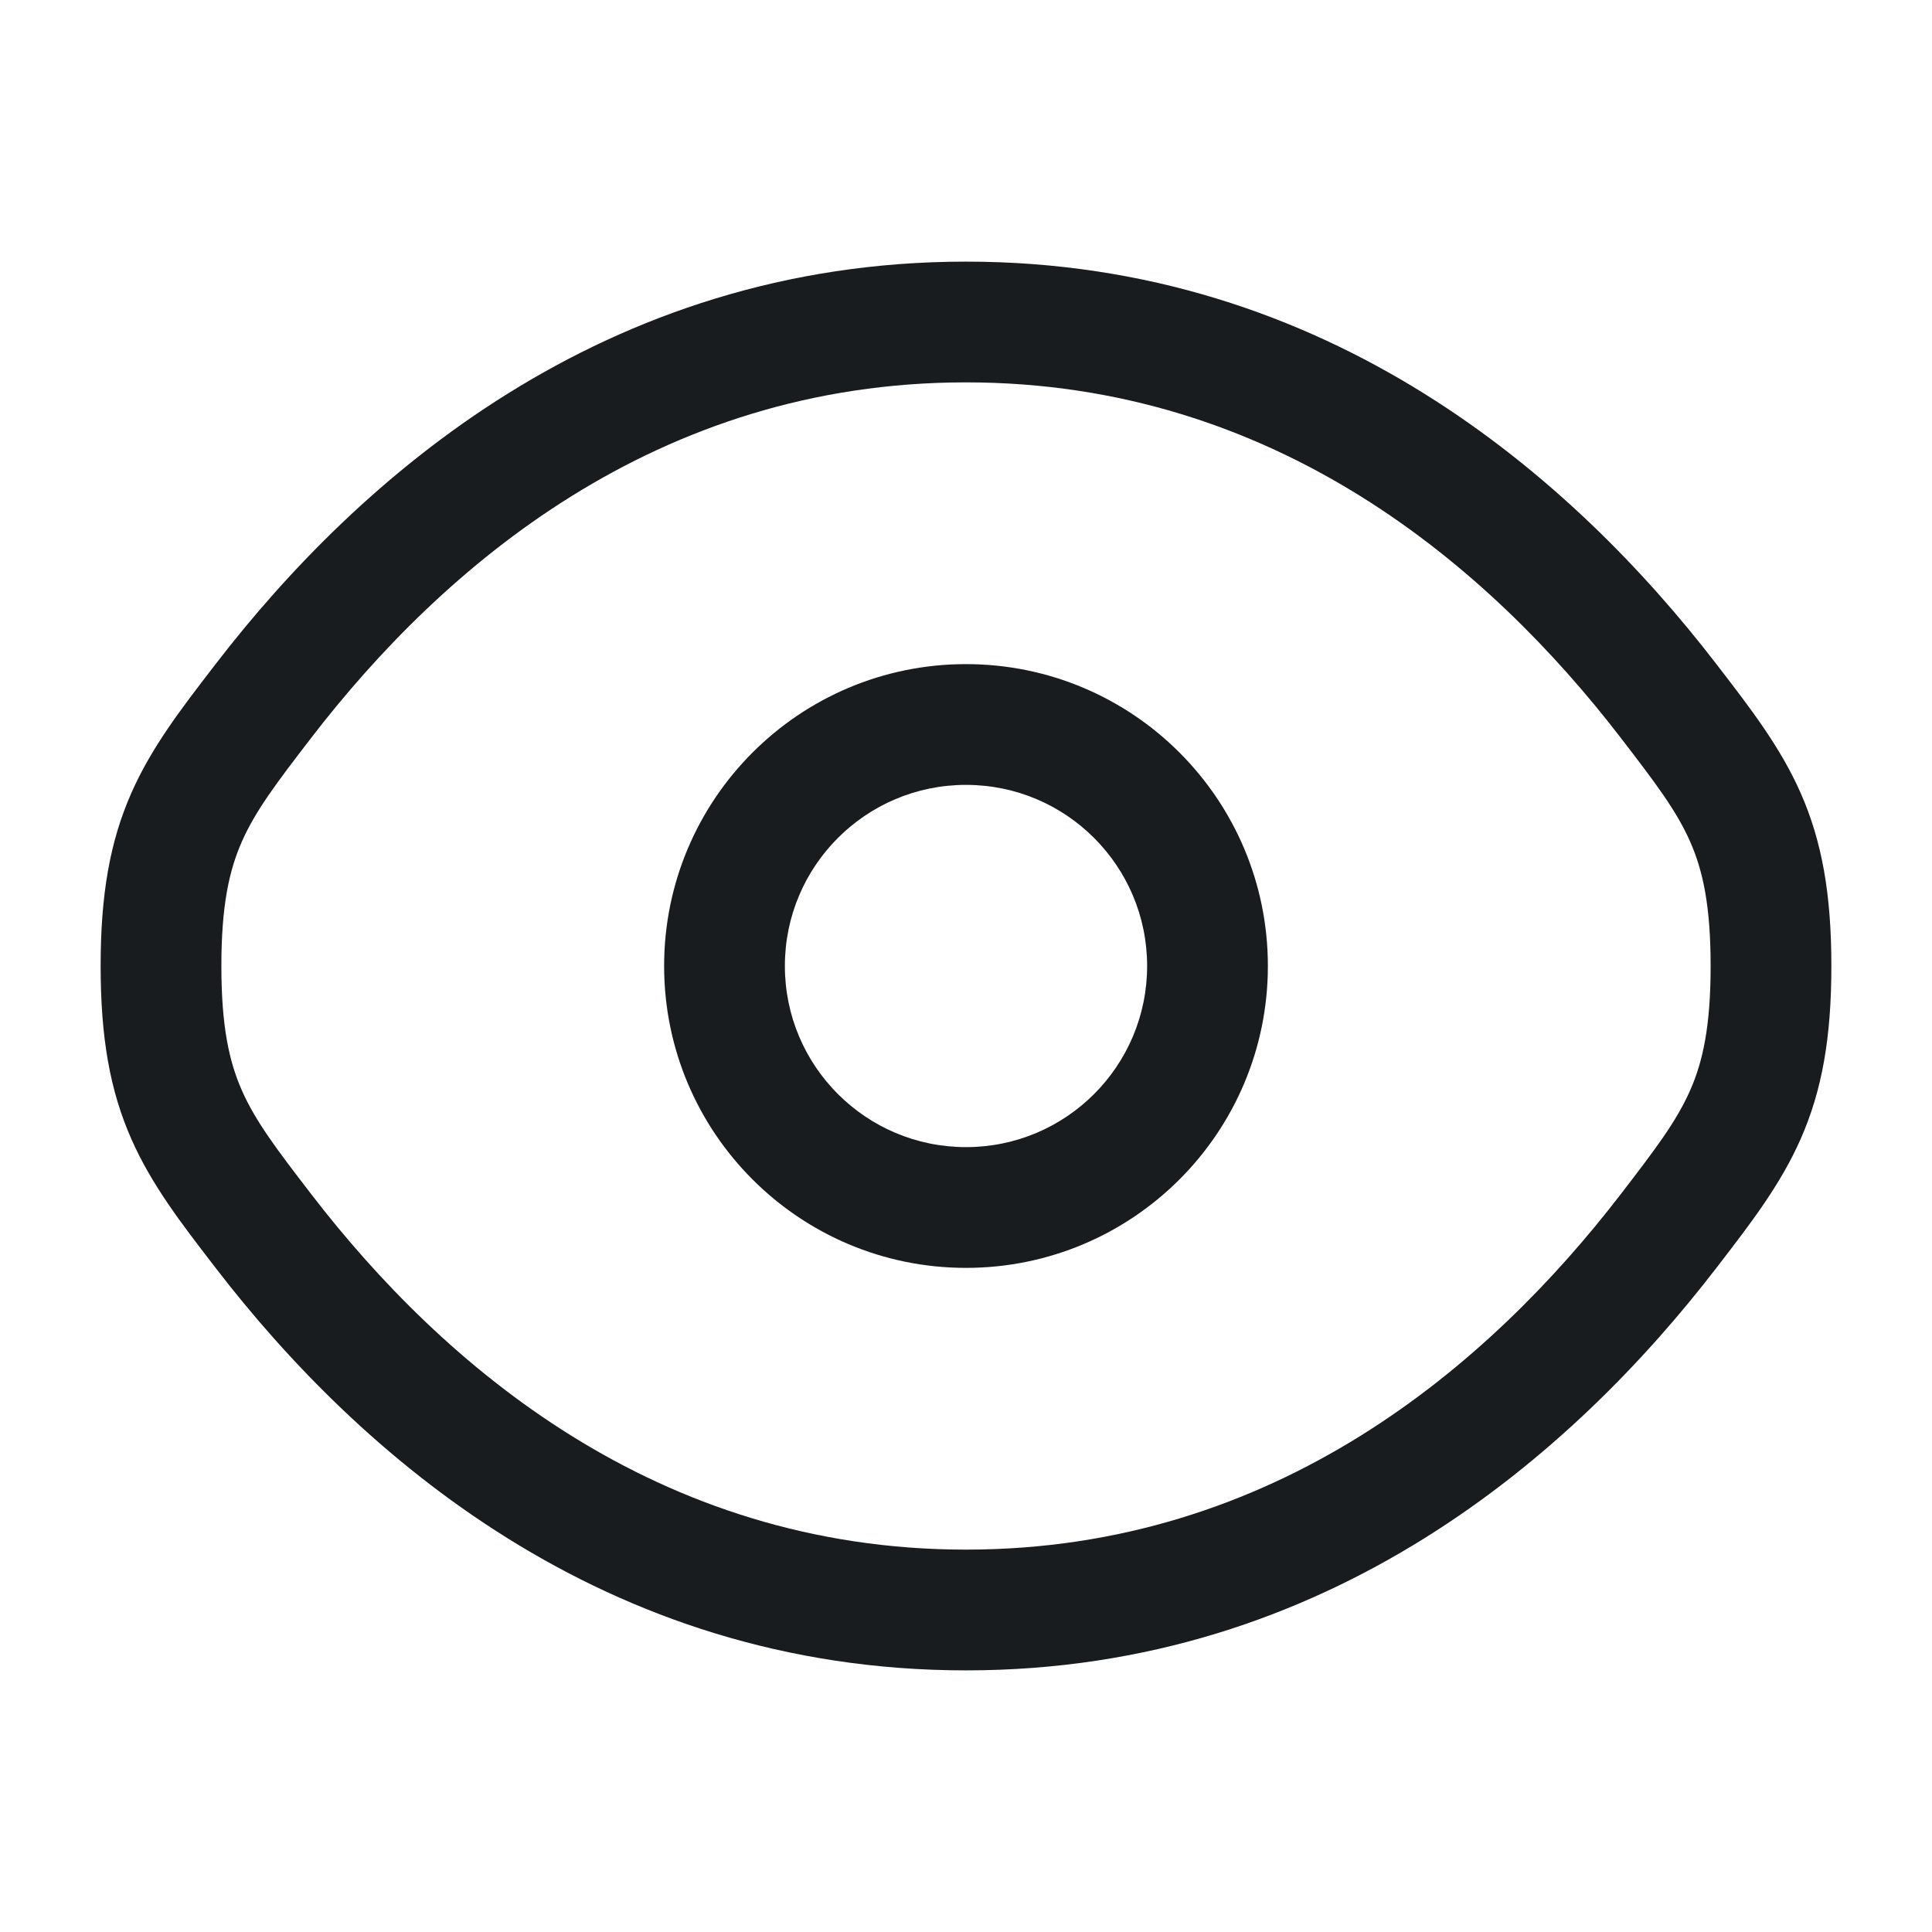
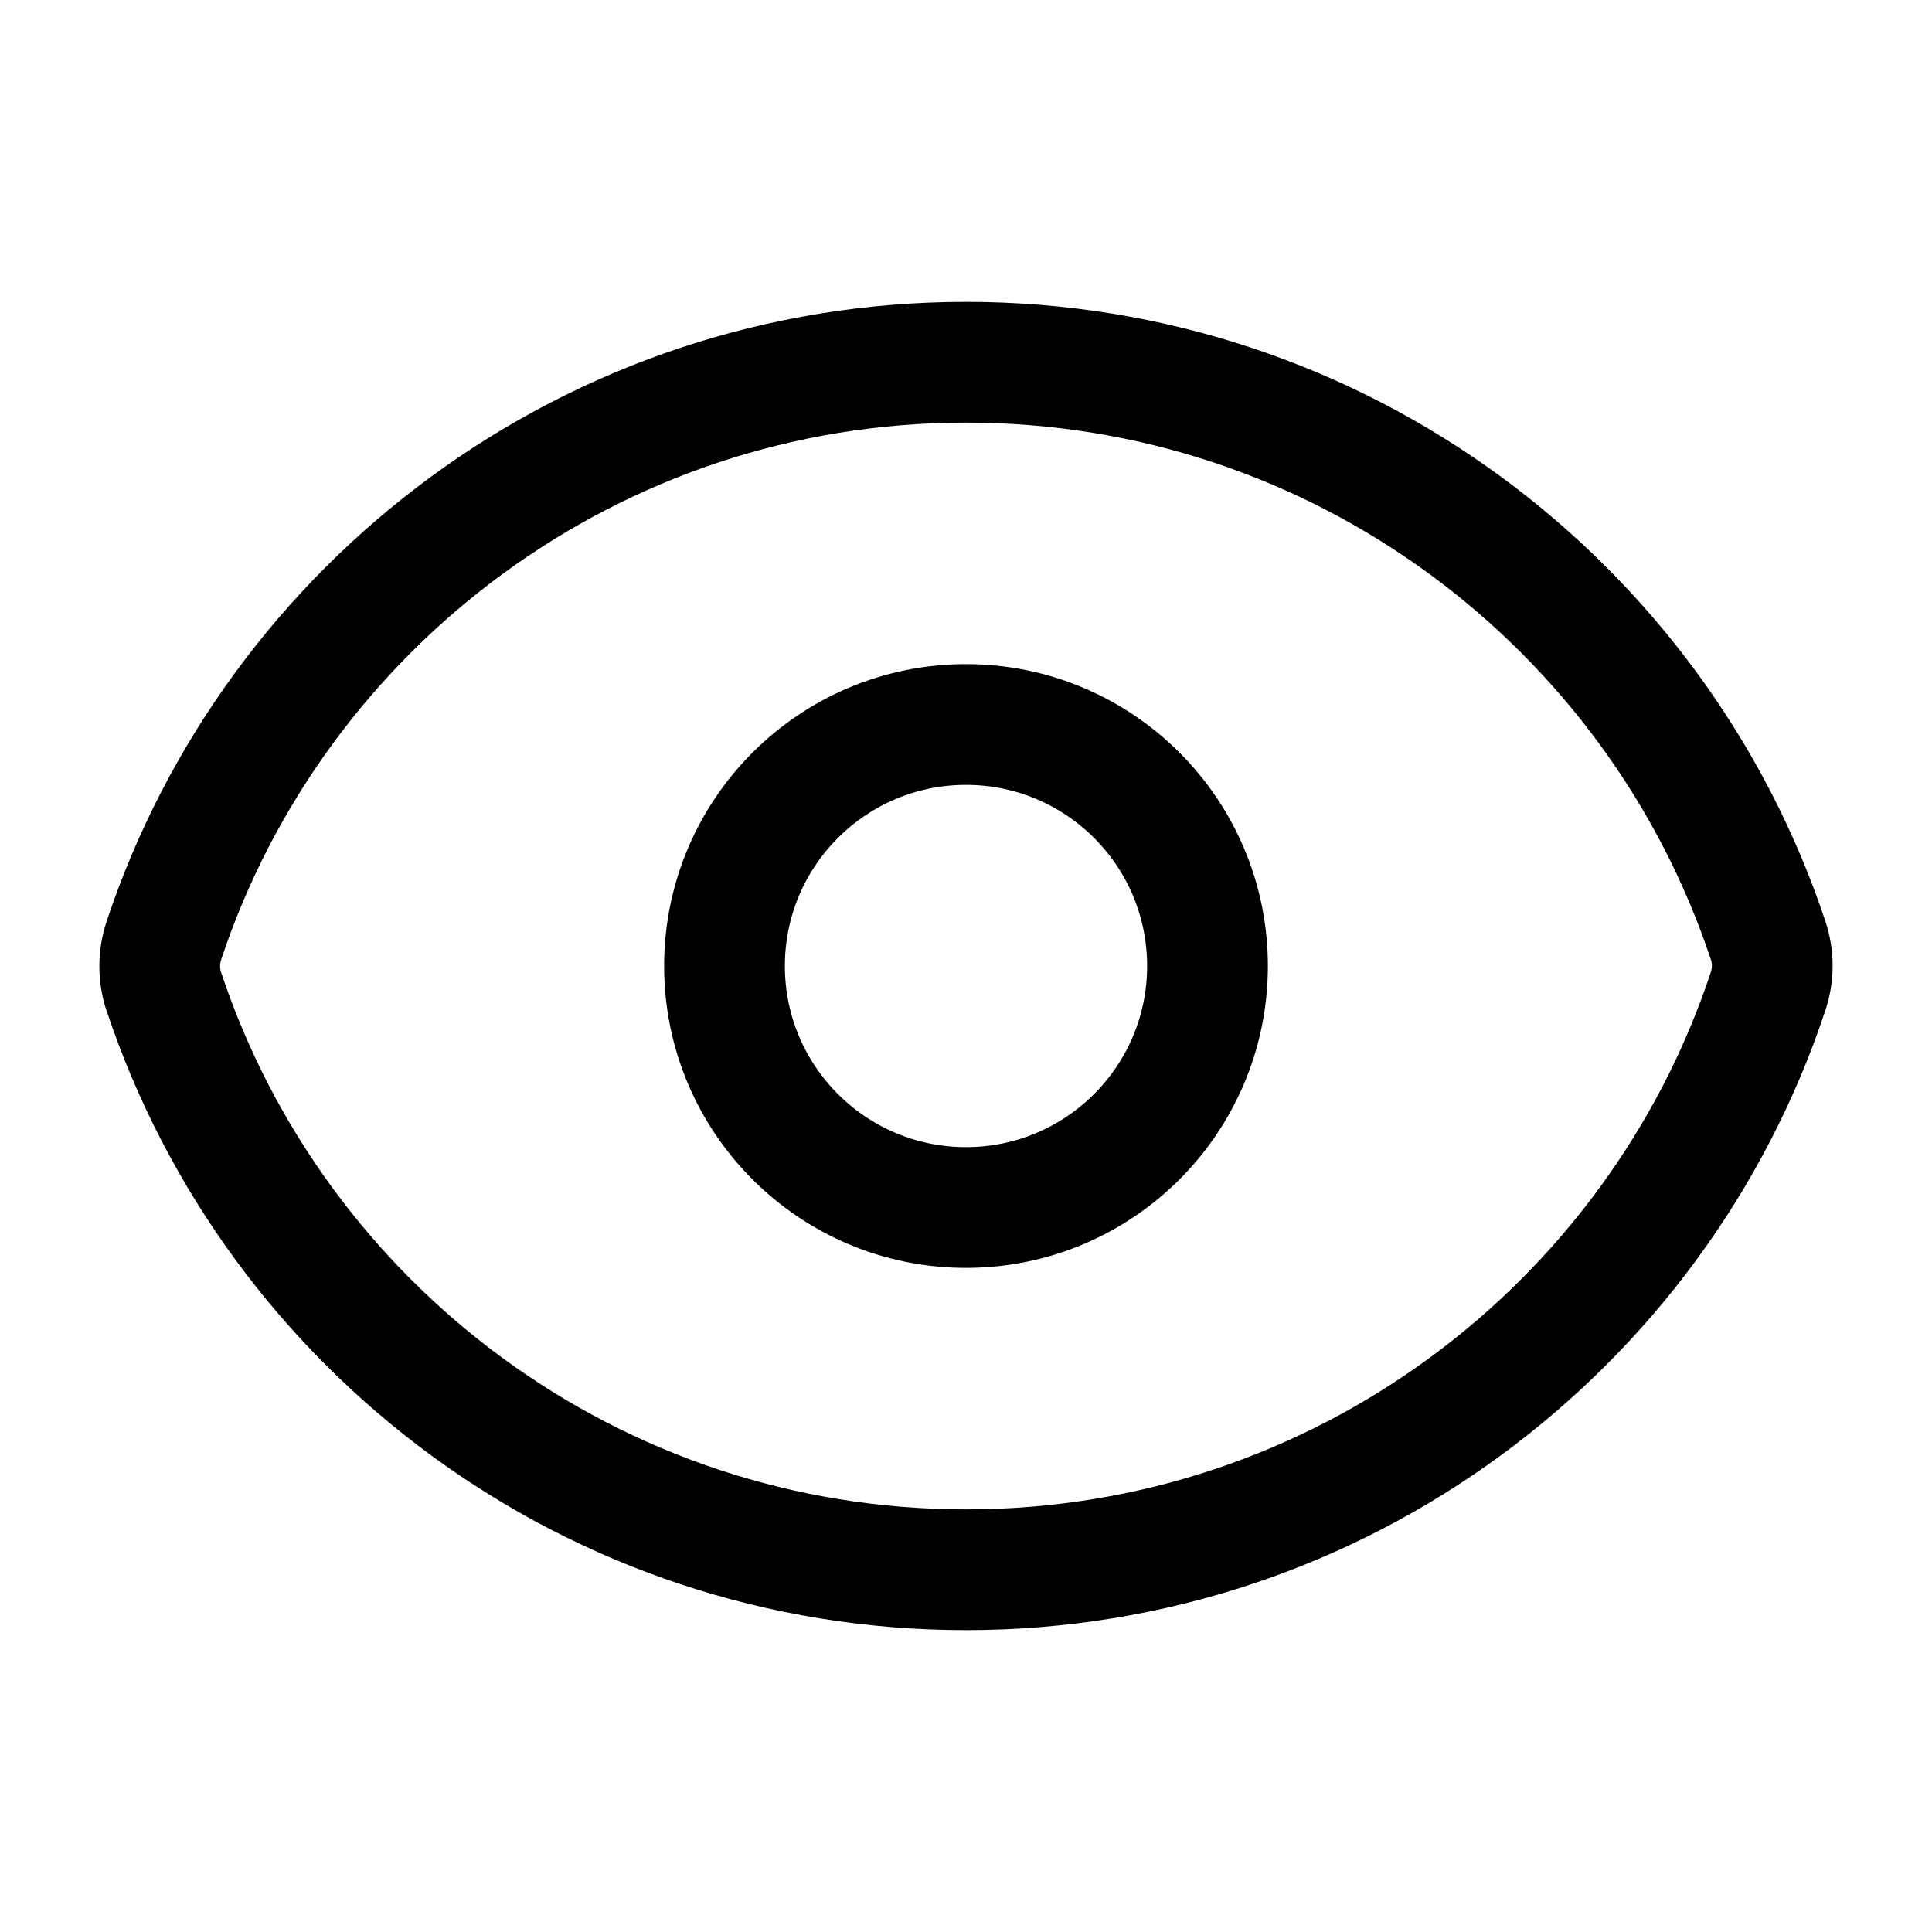
- <svg xmlns="http://www.w3.org/2000/svg" width="151" height="151" viewBox="0 0 151 151" fill="none">
-   <path fill-rule="evenodd" clip-rule="evenodd" d="M75.5 51.906C62.469 51.906 51.906 62.469 51.906 75.5C51.906 88.531 62.469 99.094 75.5 99.094C88.531 99.094 99.094 88.531 99.094 75.5C99.094 62.469 88.531 51.906 75.5 51.906ZM61.344 75.5C61.344 67.682 67.682 61.344 75.5 61.344C83.318 61.344 89.656 67.682 89.656 75.5C89.656 83.318 83.318 89.656 75.5 89.656C67.682 89.656 61.344 83.318 61.344 75.5Z" fill="#191C1F" />
-   <path fill-rule="evenodd" clip-rule="evenodd" d="M75.5 20.448C47.099 20.448 27.968 37.462 16.865 51.886L16.665 52.146C14.154 55.408 11.841 58.411 10.272 61.963C8.592 65.766 7.865 69.911 7.865 75.5C7.865 81.089 8.592 85.234 10.272 89.037C11.841 92.589 14.154 95.592 16.665 98.853L16.865 99.113C27.968 113.538 47.099 130.552 75.5 130.552C103.901 130.552 123.032 113.538 134.135 99.113L134.335 98.853C136.846 95.592 139.158 92.589 140.728 89.037C142.408 85.234 143.135 81.089 143.135 75.5C143.135 69.911 142.408 65.766 140.728 61.963C139.158 58.411 136.846 55.407 134.335 52.146L134.135 51.886C123.032 37.462 103.901 20.448 75.5 20.448ZM24.344 57.643C34.596 44.324 51.279 29.885 75.5 29.885C99.72 29.885 116.405 44.324 126.656 57.643C129.416 61.228 131.032 63.37 132.095 65.776C133.089 68.025 133.698 70.774 133.698 75.5C133.698 80.225 133.089 82.974 132.095 85.224C131.032 87.629 129.416 89.772 126.656 93.357C116.405 106.676 99.72 121.114 75.5 121.114C51.279 121.114 34.596 106.676 24.344 93.357C21.584 89.772 19.968 87.629 18.905 85.224C17.911 82.974 17.302 80.225 17.302 75.5C17.302 70.774 17.911 68.025 18.905 65.776C19.968 63.37 21.584 61.228 24.344 57.643Z" fill="#191C1F" />
+ <svg xmlns="http://www.w3.org/2000/svg" fill="none" viewBox="0 0 24 24" stroke-width="1.5" stroke="currentColor" class="size-6">
+   <path stroke-linecap="round" stroke-linejoin="round" d="M2.036 12.322a1.012 1.012 0 0 1 0-.639C3.423 7.51 7.36 4.5 12 4.5c4.638 0 8.573 3.007 9.963 7.178.07.207.07.431 0 .639C20.577 16.49 16.64 19.5 12 19.5c-4.638 0-8.573-3.007-9.963-7.178Z" />
+   <path stroke-linecap="round" stroke-linejoin="round" d="M15 12a3 3 0 1 1-6 0 3 3 0 0 1 6 0Z" />
</svg>
